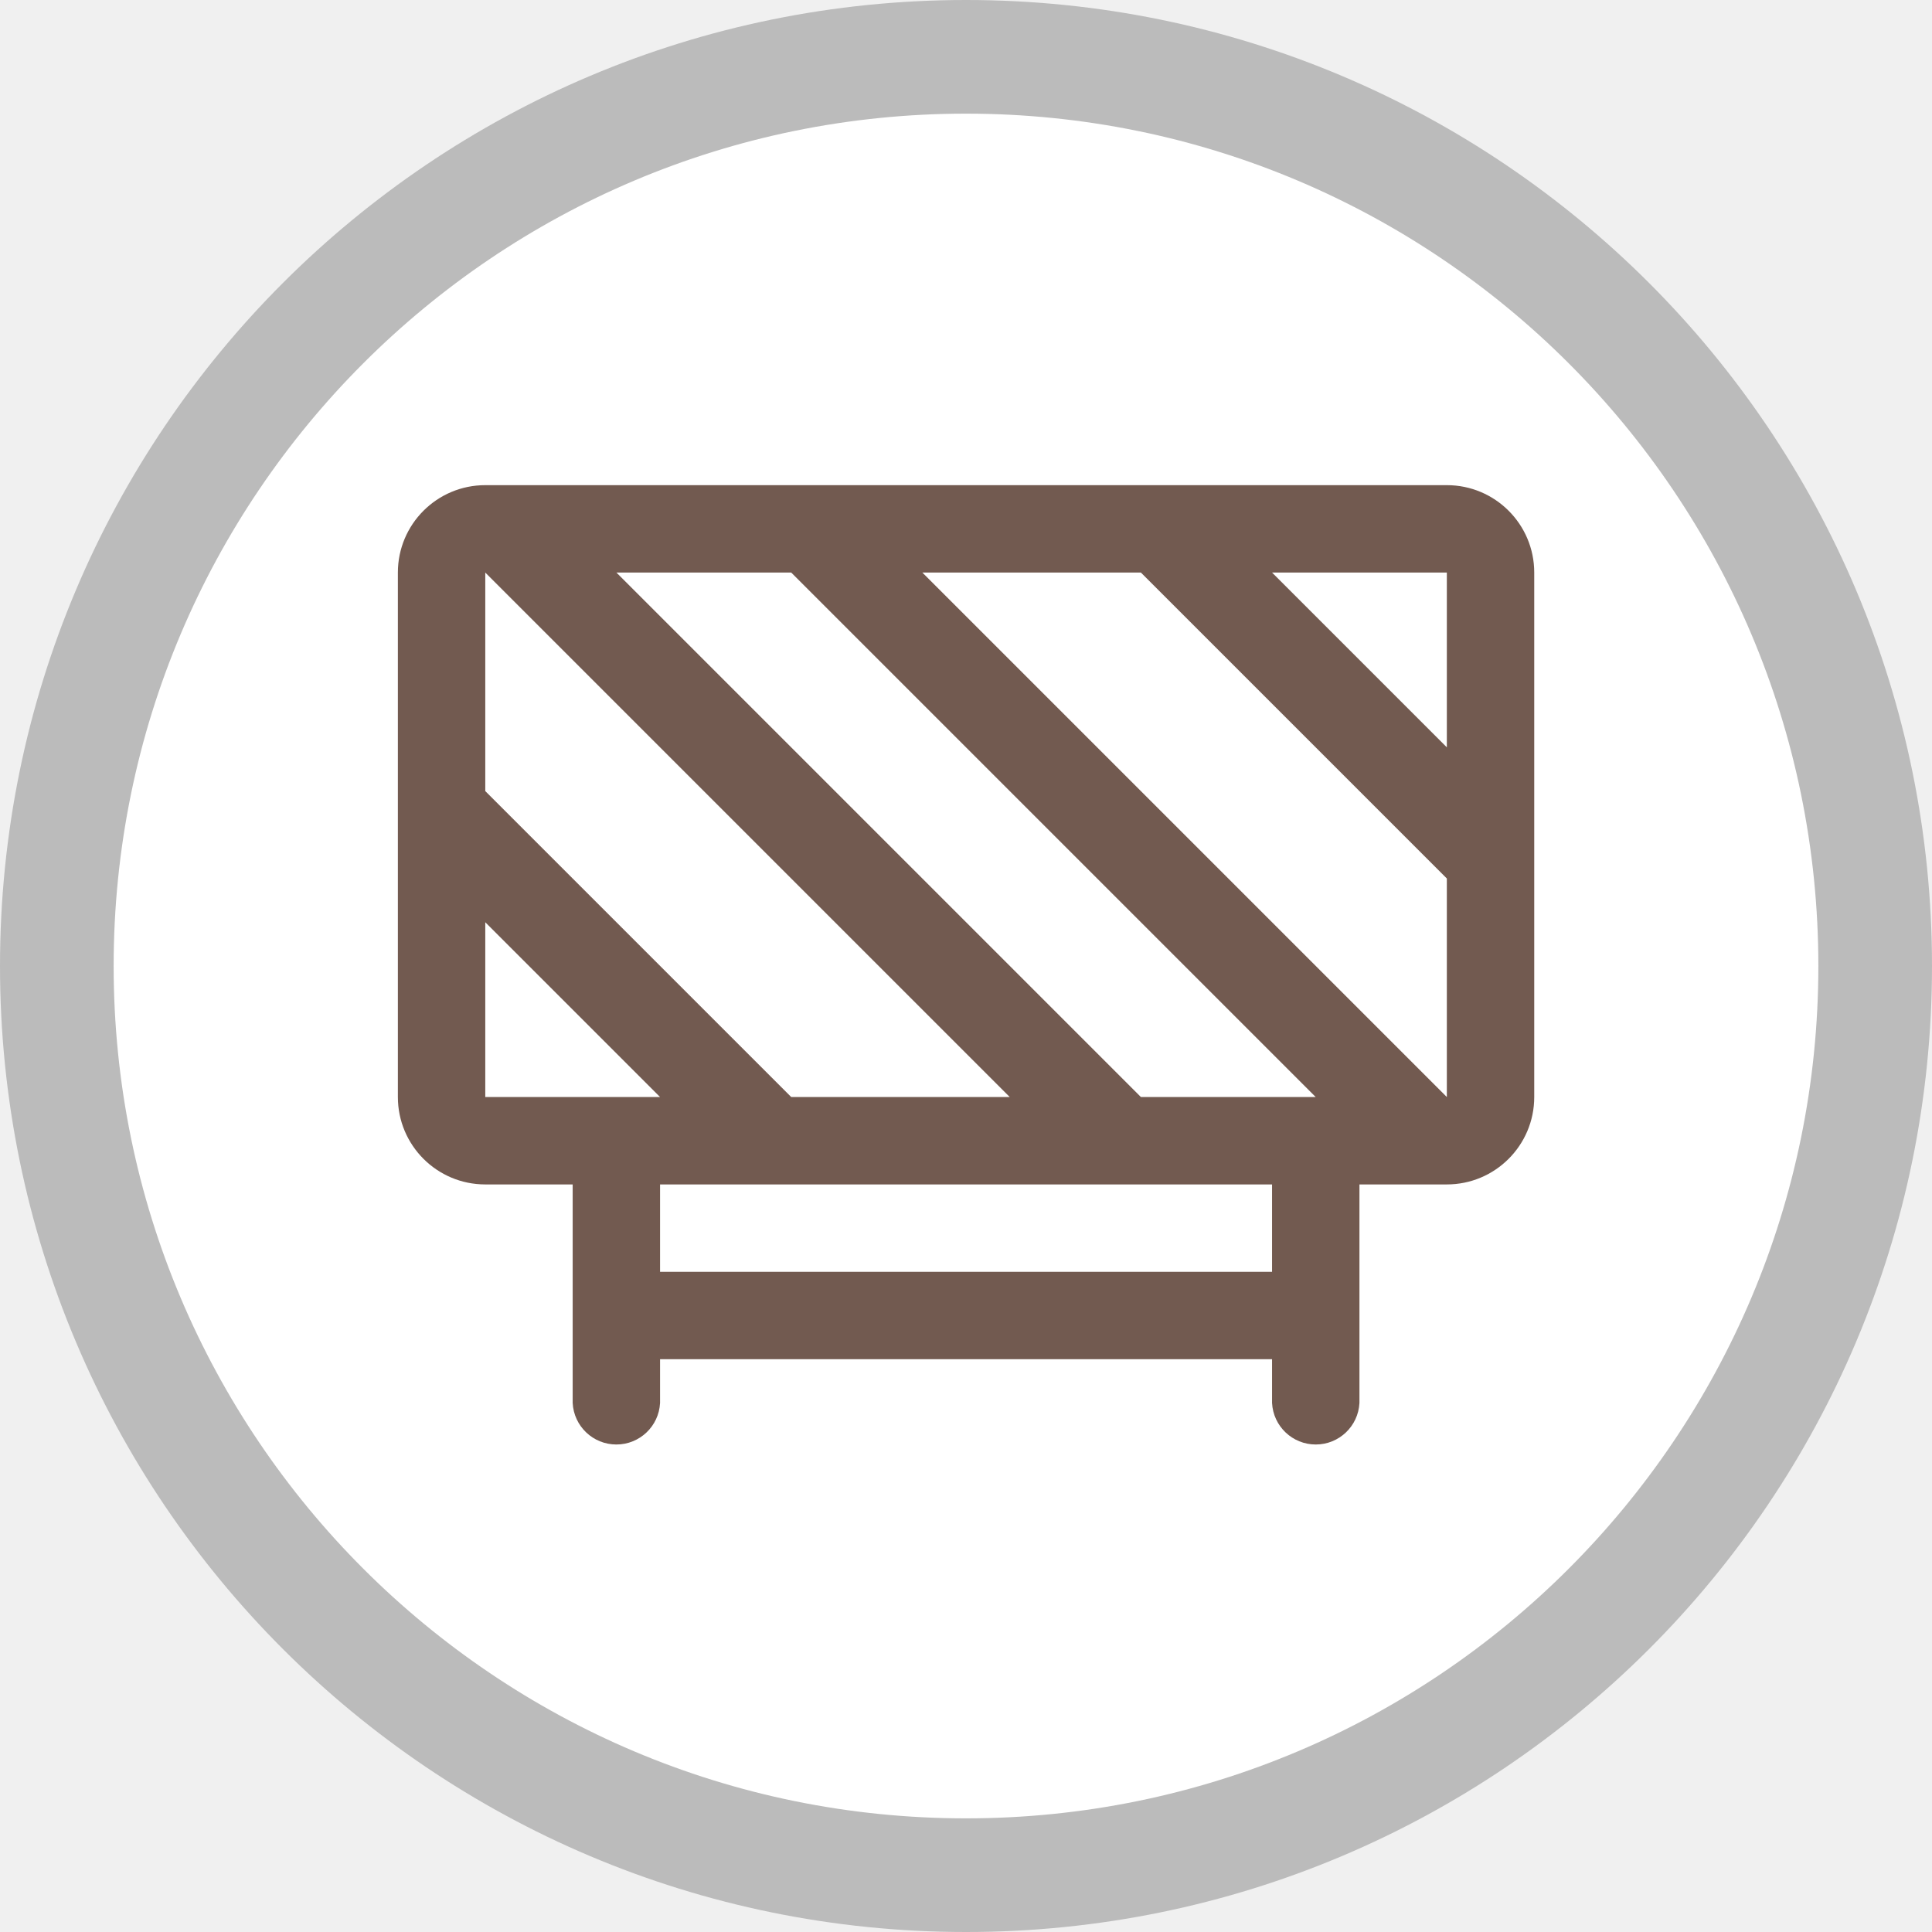
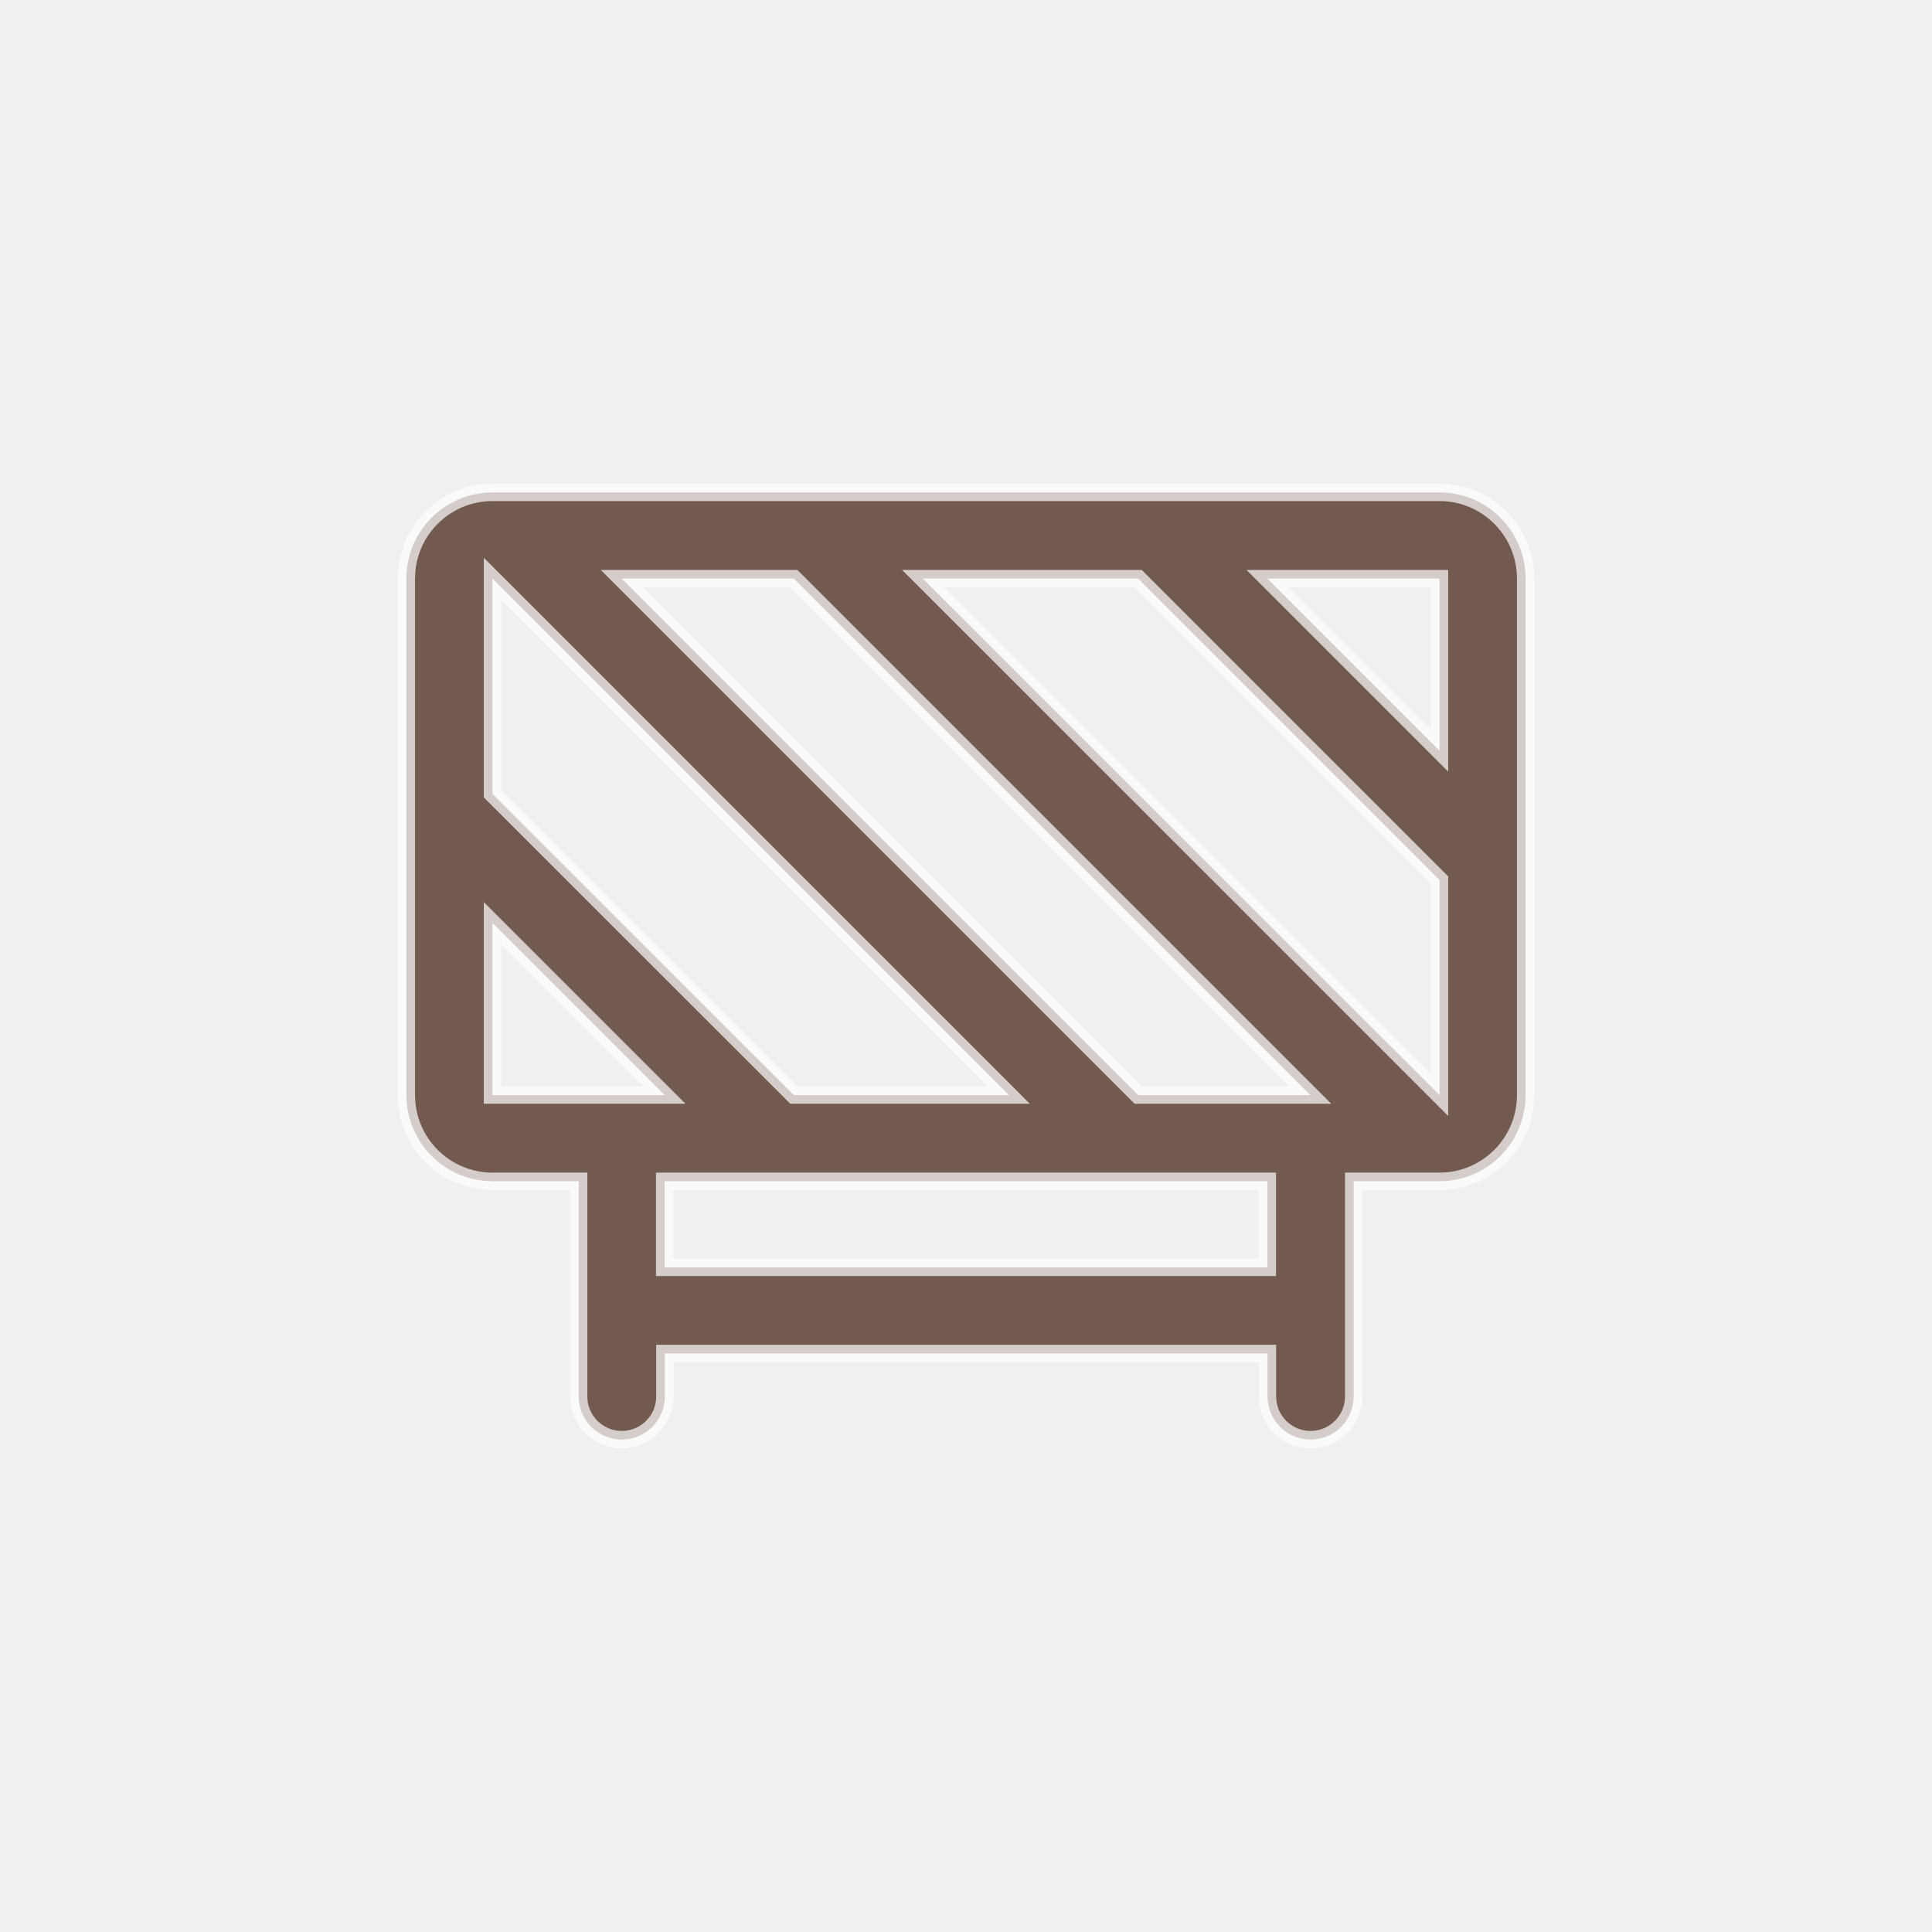
- <svg xmlns="http://www.w3.org/2000/svg" width="17" height="17" version="1.1" viewBox="0 0 17 17">
-   <rect width="17" height="17" fill="none" />
-   <rect x="1" y="1" width="15" height="15" rx="7.5" ry="7.5" fill="#bbb" stroke="#bbb" stroke-linejoin="round" stroke-width="2" />
-   <rect x="1" y="1" width="15" height="15" rx="7.5" ry="7.5" fill="#fff" />
-   <path d="m12.731 4.269h-8.461a0.769 0.769 0 0 0-0.769 0.769v4.615a0.769 0.769 0 0 0 0.769 0.769h0.769v1.923a0.385 0.385 0 0 0 0.769 0v-0.385h5.385v0.385a0.385 0.385 0 0 0 0.769 0v-1.923h0.769a0.769 0.769 0 0 0 0.769-0.769v-4.615a0.769 0.769 0 0 0-0.769-0.769zm0 0.769v1.538l-1.538-1.538zm-2.692 0 2.692 2.692v1.923l-4.615-4.615zm-3.077 4.615-2.692-2.692v-1.923l4.615 4.615zm-2.692 0v-1.538l1.538 1.538zm6.923 1.538h-5.385v-0.769h5.385zm-0.159-1.538h-0.995l-4.615-4.615h1.538l4.615 4.615z" fill="#725a50" stroke-width=".769" />
+ <svg xmlns="http://www.w3.org/2000/svg" width="17" height="17" version="1.1" viewBox="0 0 17 17" id="svg10">
+   <defs id="defs14" />
+   <rect width="17" height="17" fill="none" id="rect2" />
+   <path d="M 12.667,4.333 H 4.333 A 0.758,0.758 0 0 0 3.576,5.091 v 4.545 a 0.758,0.758 0 0 0 0.758,0.758 h 0.758 v 1.894 a 0.379,0.379 0 0 0 0.758,0 V 11.909 h 5.303 v 0.379 a 0.379,0.379 0 0 0 0.758,0 v -1.894 h 0.758 A 0.758,0.758 0 0 0 13.424,9.636 V 5.091 A 0.758,0.758 0 0 0 12.667,4.333 Z m 0,0.758 V 6.606 L 11.152,5.091 Z m -2.652,0 2.652,2.652 V 9.636 L 8.121,5.091 Z M 6.985,9.636 4.333,6.985 V 5.091 l 4.545,4.545 z m -2.652,0 V 8.121 L 5.848,9.636 Z M 11.152,11.152 H 5.848 V 10.394 H 11.152 Z M 10.995,9.636 H 10.015 L 5.47,5.091 h 1.515 l 4.545,4.545 z" fill="#725a50" id="path8-1" style="stroke:#ffffff;stroke-width:0.152;stroke-opacity:0.696" />
</svg>
